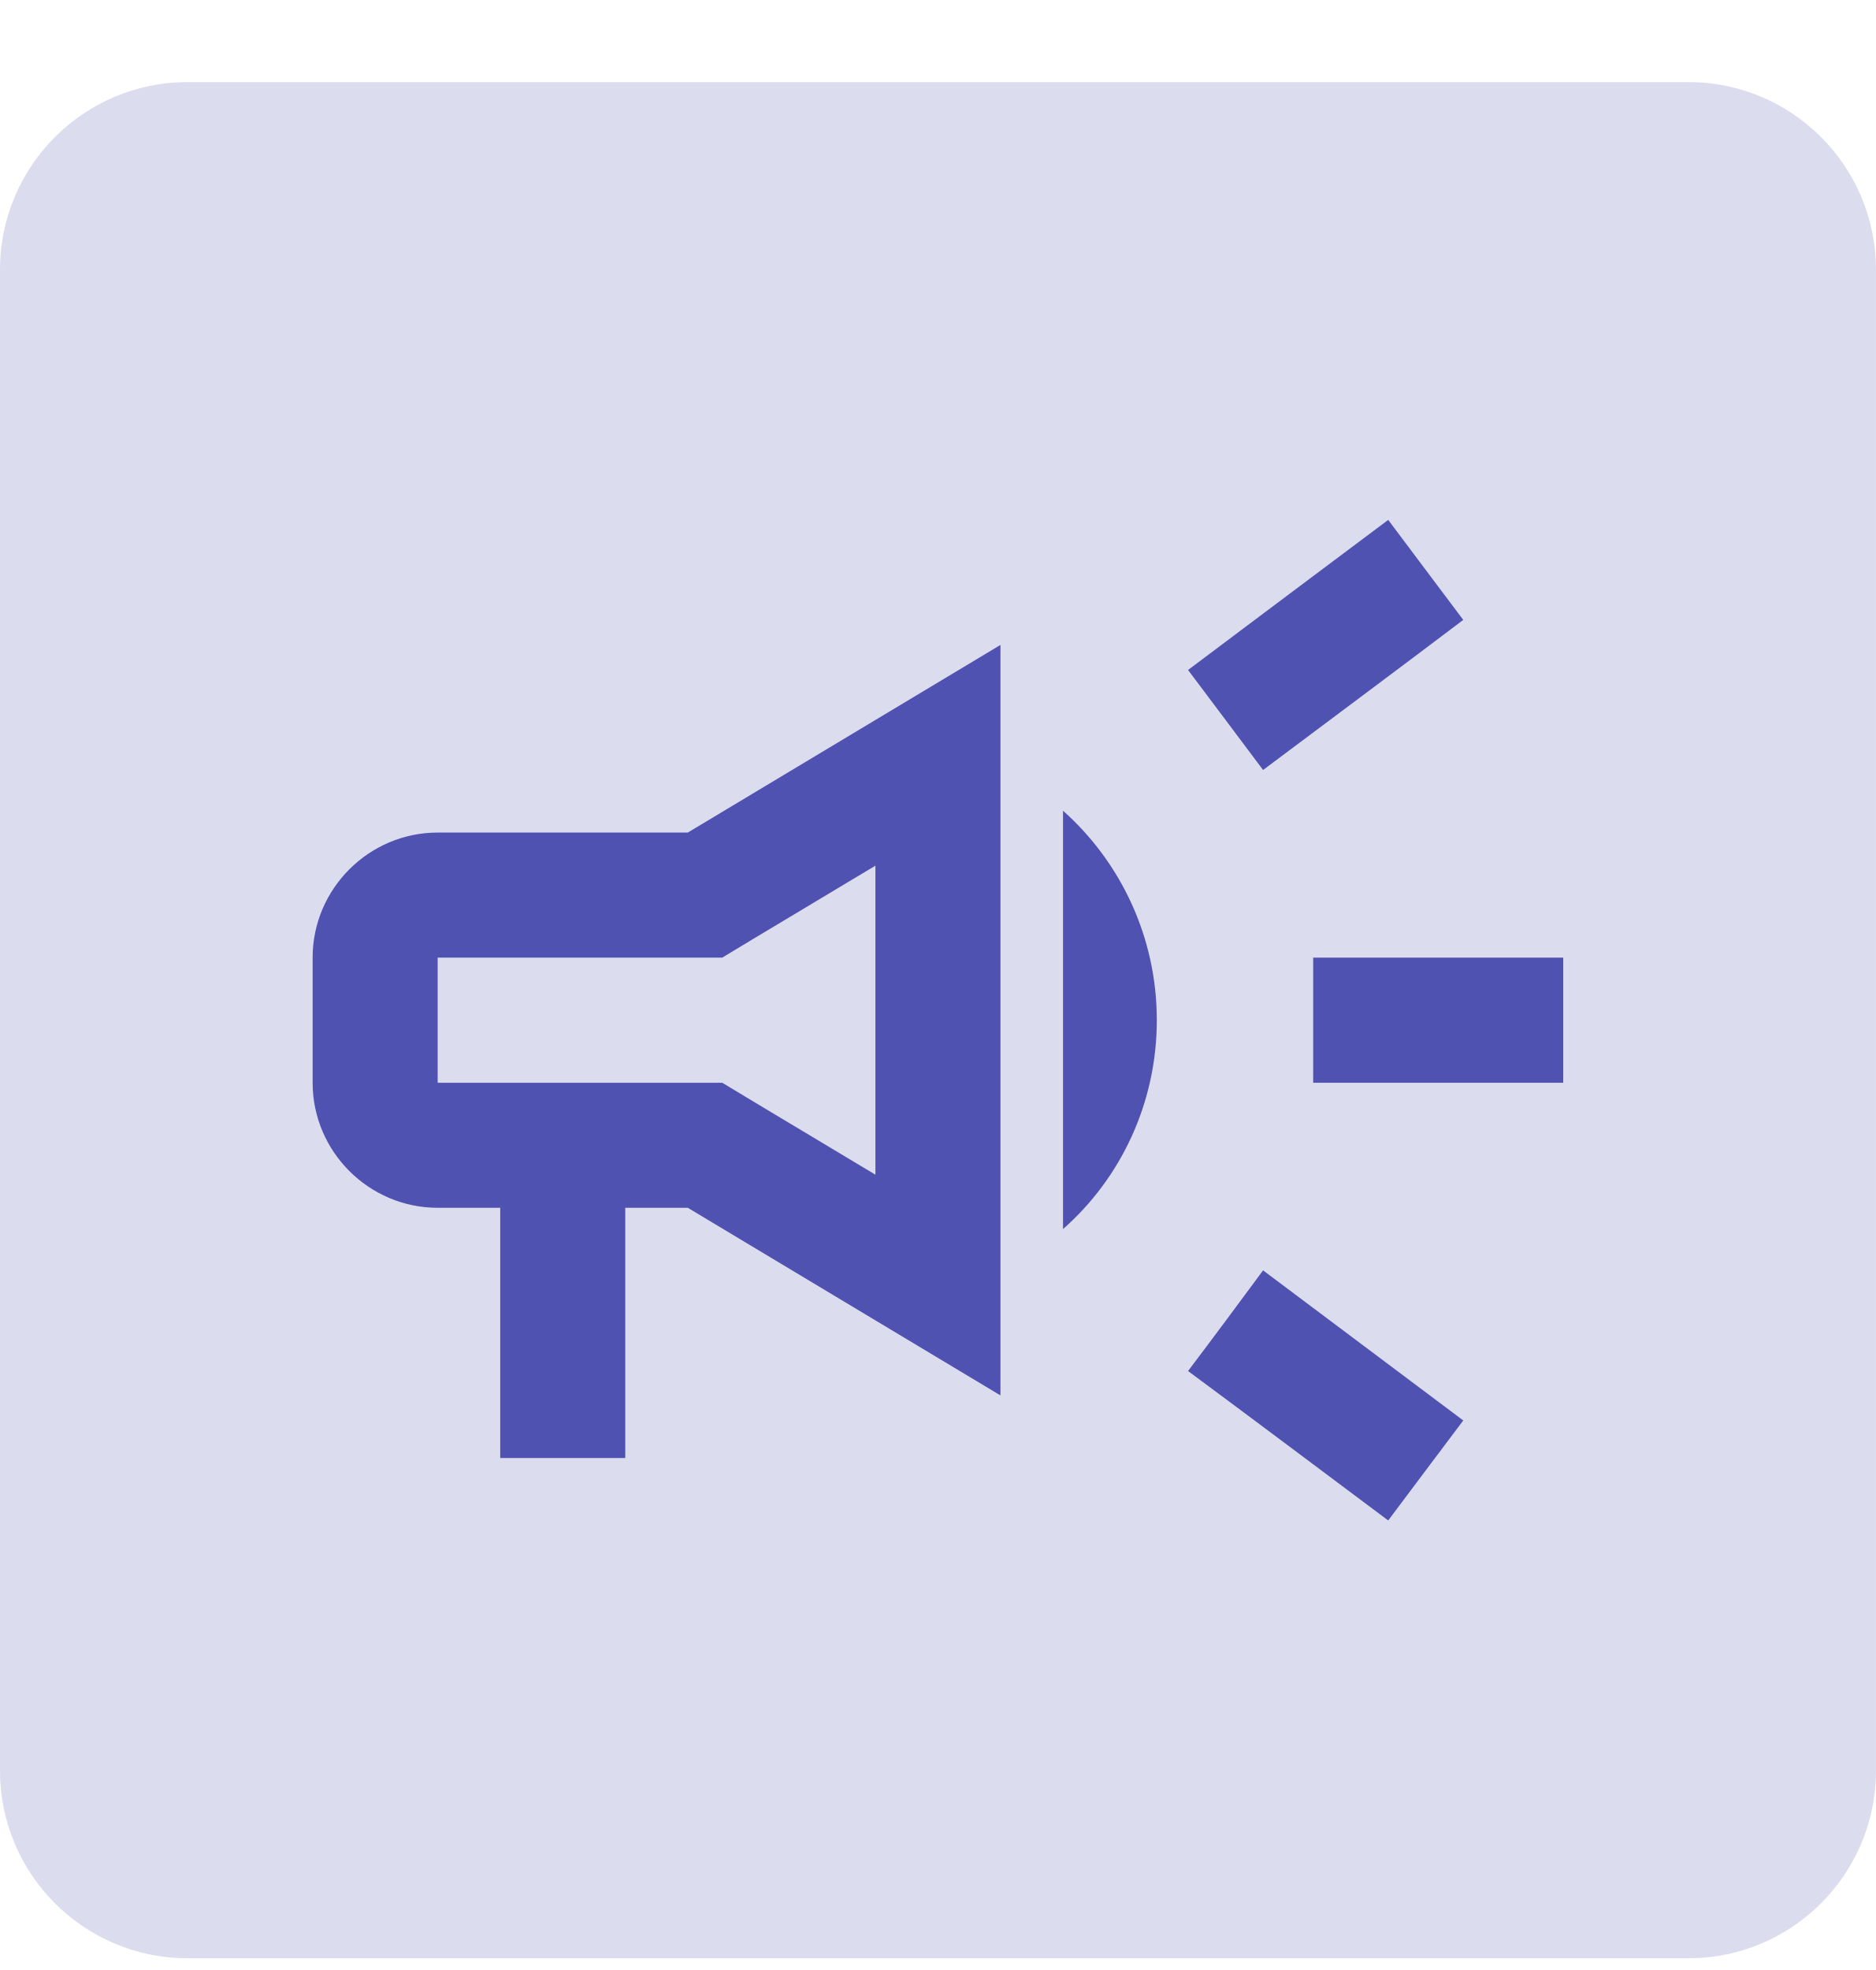
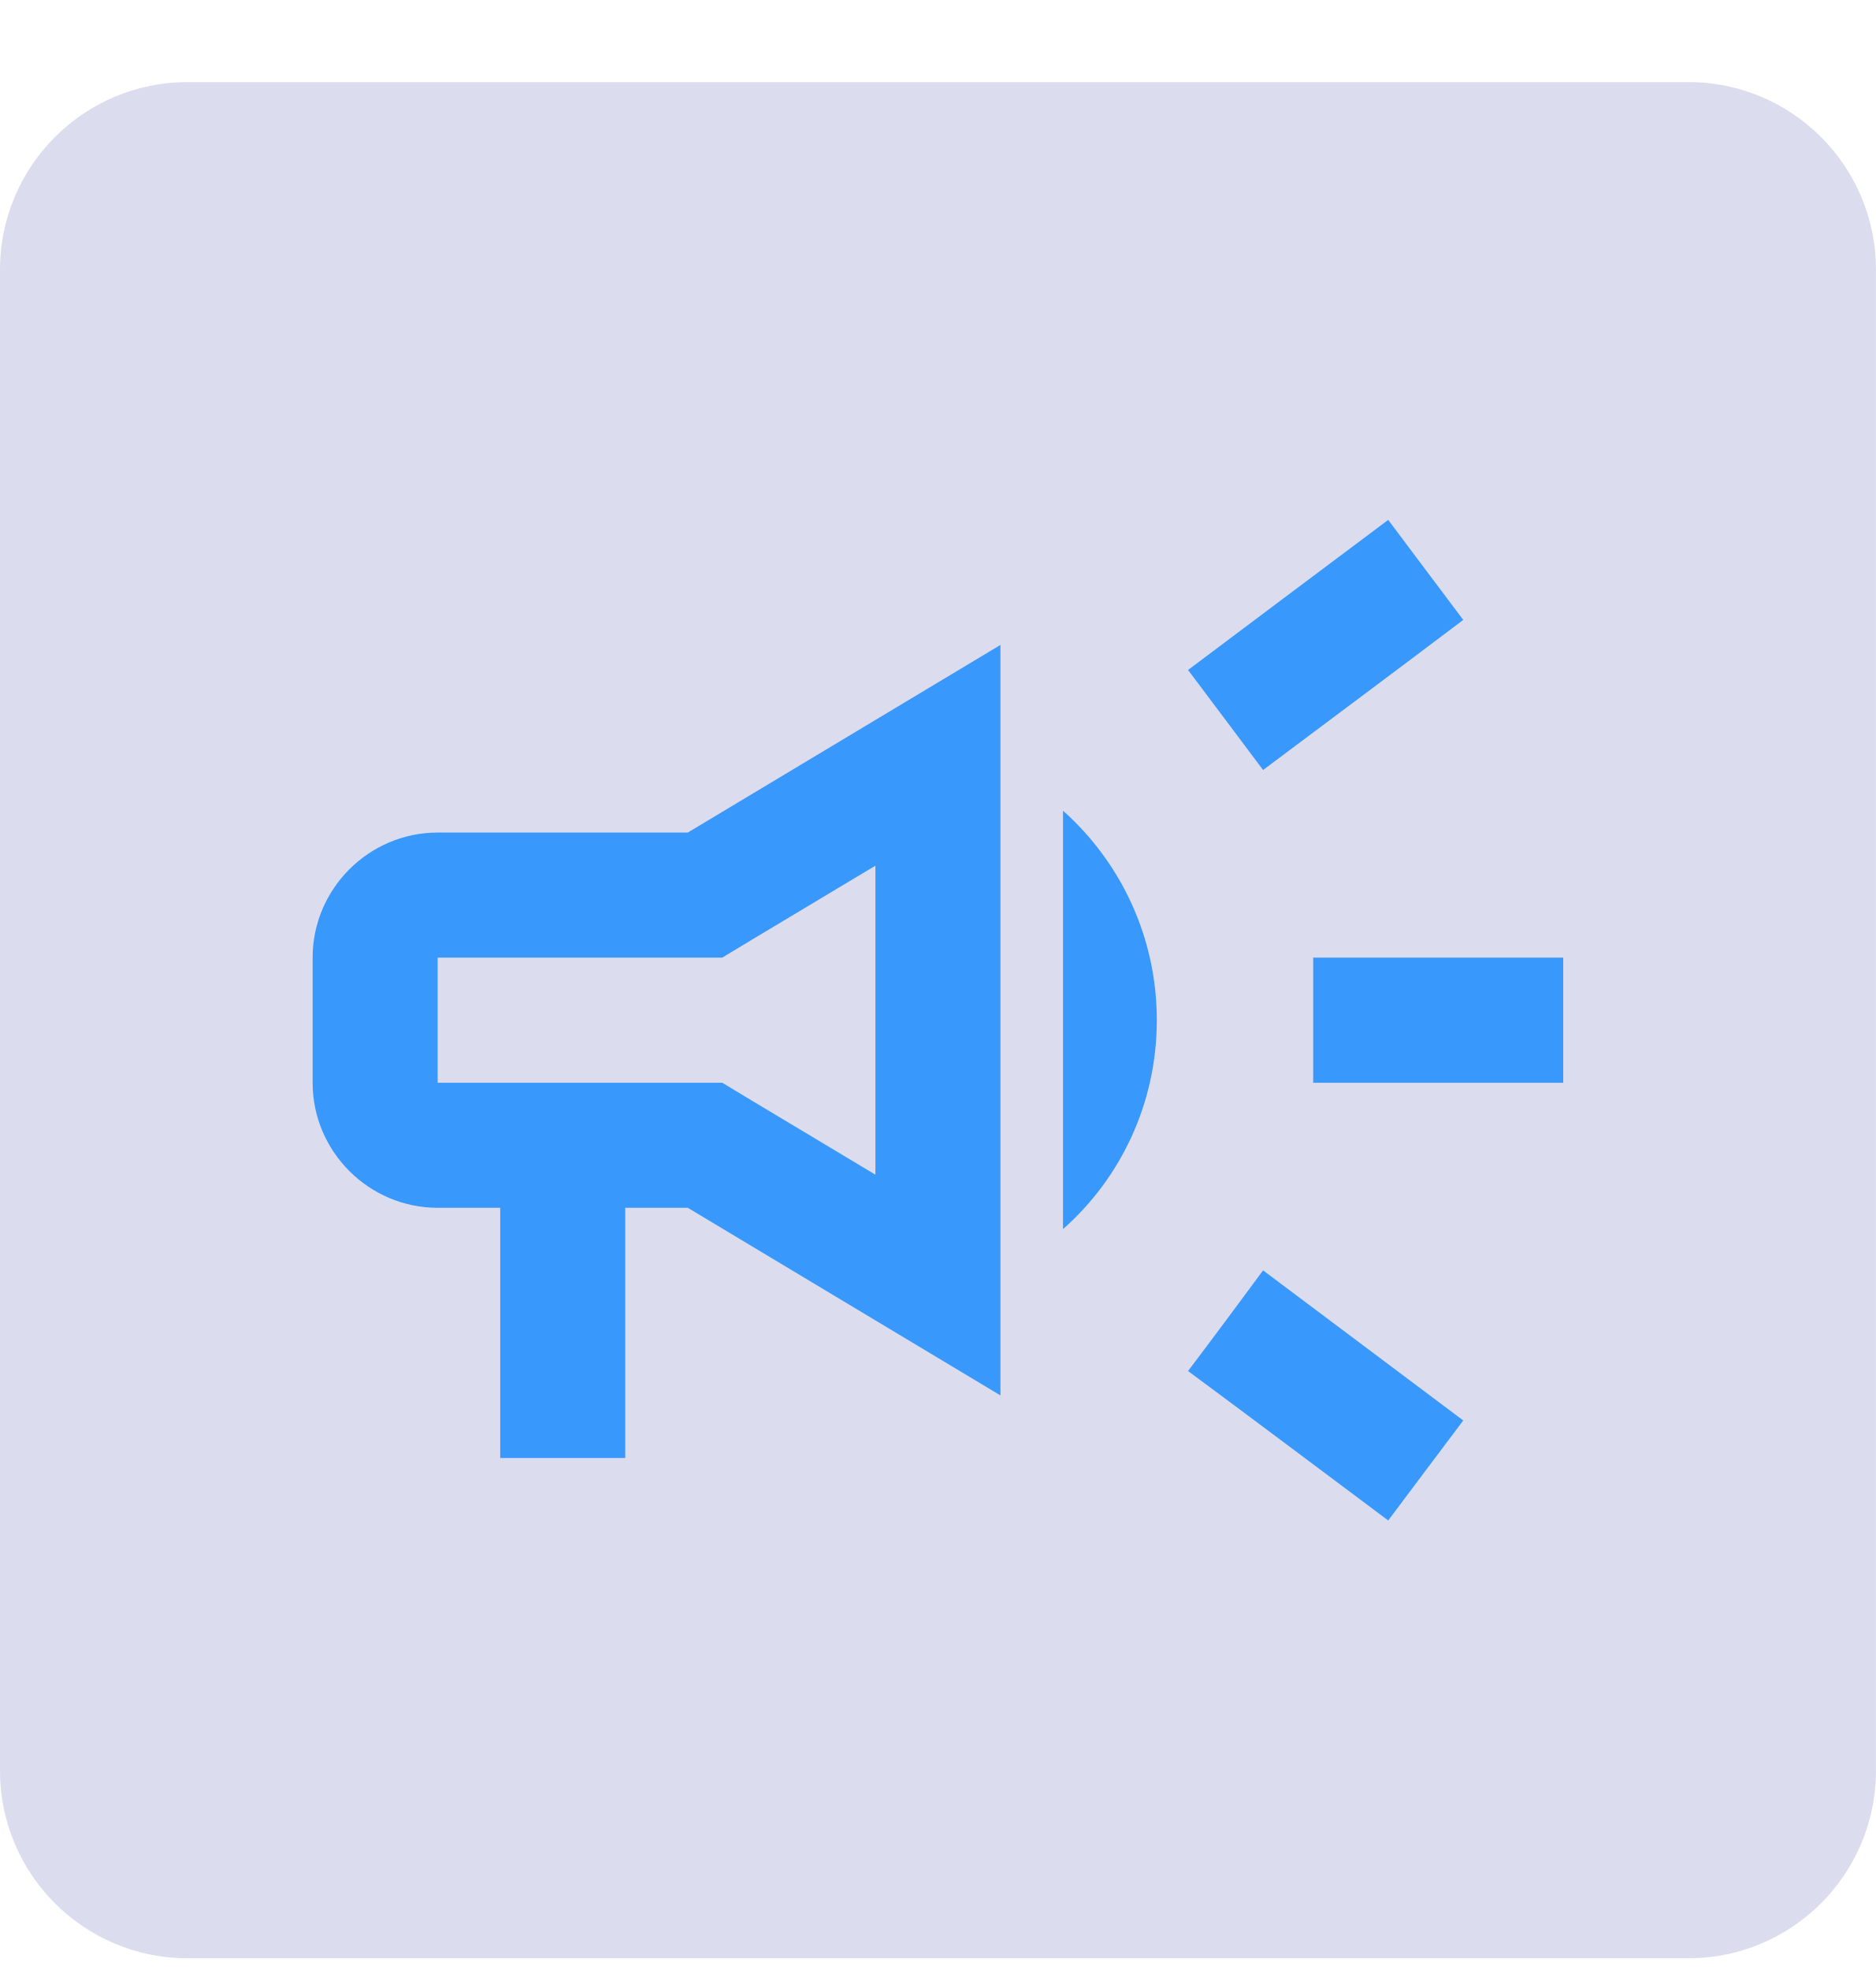
<svg xmlns="http://www.w3.org/2000/svg" width="20" height="21" viewBox="0 0 20 21" fill="none">
  <rect y="0.875" width="20" height="20" rx="2" fill="#DCDCEF" />
-   <path d="M14 10.208V11.542H16.666V10.208H14ZM12.666 14.615C13.306 15.088 14.14 15.715 14.8 16.208C15.066 15.855 15.333 15.495 15.6 15.142C14.94 14.648 14.106 14.022 13.466 13.542C13.2 13.902 12.933 14.262 12.666 14.615ZM15.6 6.608C15.333 6.255 15.066 5.895 14.8 5.542C14.14 6.035 13.306 6.662 12.666 7.142C12.933 7.495 13.2 7.855 13.466 8.208C14.106 7.728 14.94 7.108 15.6 6.608ZM4.666 8.875C3.933 8.875 3.333 9.475 3.333 10.208V11.542C3.333 12.275 3.933 12.875 4.666 12.875H5.333V15.542H6.666V12.875H7.333L10.666 14.875V6.875L7.333 8.875H4.666ZM8.02 10.015L9.333 9.228V12.522L8.02 11.735L7.7 11.542H4.666V10.208H7.7L8.02 10.015ZM12.333 10.875C12.333 9.988 11.946 9.188 11.333 8.642V13.102C11.946 12.562 12.333 11.762 12.333 10.875Z" fill="#5052B2" />
+   <path d="M14 10.208V11.542H16.666V10.208H14ZM12.666 14.615C13.306 15.088 14.14 15.715 14.8 16.208C15.066 15.855 15.333 15.495 15.6 15.142C14.94 14.648 14.106 14.022 13.466 13.542C13.2 13.902 12.933 14.262 12.666 14.615ZM15.6 6.608C15.333 6.255 15.066 5.895 14.8 5.542C14.14 6.035 13.306 6.662 12.666 7.142C12.933 7.495 13.2 7.855 13.466 8.208C14.106 7.728 14.94 7.108 15.6 6.608ZM4.666 8.875C3.933 8.875 3.333 9.475 3.333 10.208V11.542C3.333 12.275 3.933 12.875 4.666 12.875H5.333V15.542H6.666V12.875H7.333L10.666 14.875V6.875L7.333 8.875H4.666ZM8.02 10.015L9.333 9.228V12.522L8.02 11.735L7.7 11.542H4.666V10.208H7.7L8.02 10.015ZM12.333 10.875C12.333 9.988 11.946 9.188 11.333 8.642V13.102C11.946 12.562 12.333 11.762 12.333 10.875Z" fill="rgba(56, 152, 252, 1)" />
</svg>
